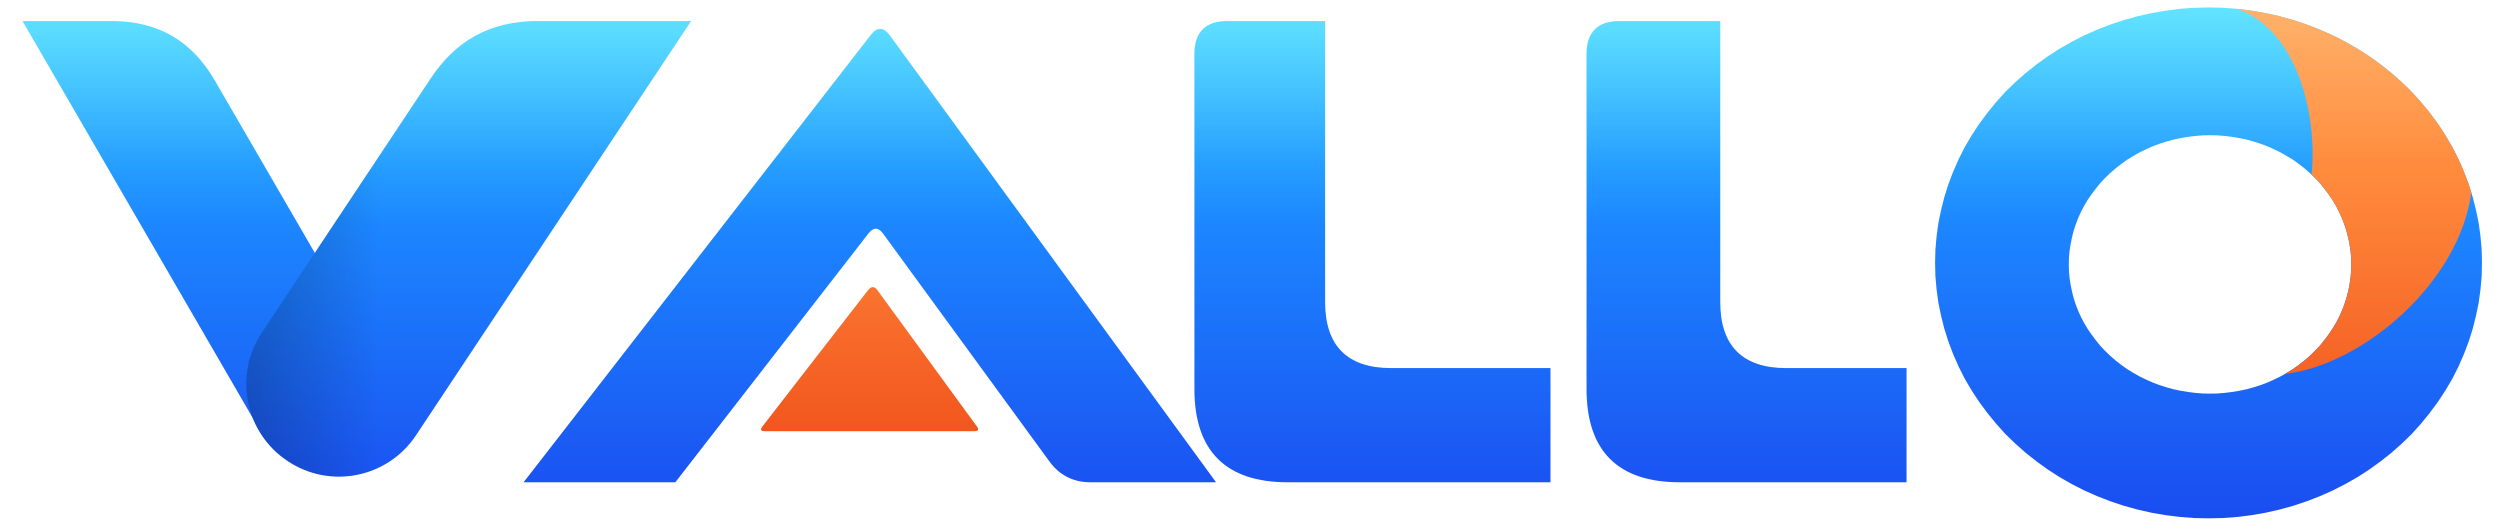
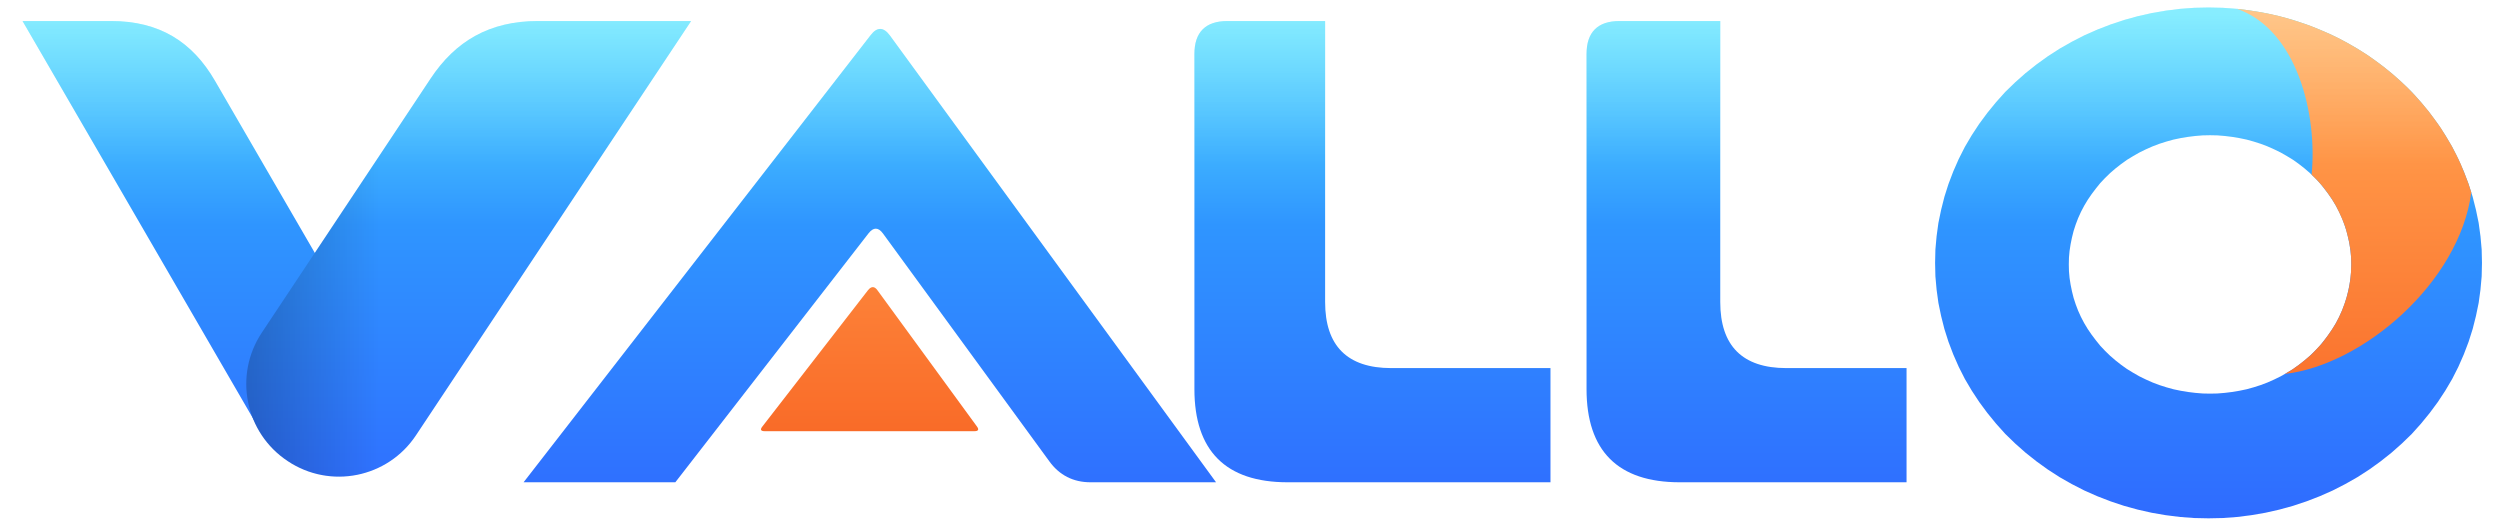
<svg xmlns="http://www.w3.org/2000/svg" viewBox="170 232 1664 352" role="img" aria-label="Vallo">
  <defs>
    <linearGradient id="vw-blue" x1="0" y1="240" x2="0" y2="578" gradientUnits="userSpaceOnUse">
-       <stop offset="0" stop-color="#3FDCFF" />
-       <stop offset="0.42" stop-color="#1C86FF" />
-       <stop offset="1" stop-color="#1A4CF0" />
+       <stop offset="0" stop-color="#5BE7FF" />
+       <stop offset="0.42" stop-color="#2F95FF" />
+       <stop offset="1" stop-color="#2F6BFF" />
    </linearGradient>
    <linearGradient id="vw-orange" x1="0" y1="236" x2="0" y2="520" gradientUnits="userSpaceOnUse">
-       <stop offset="0" stop-color="#FFA04A" />
-       <stop offset="0.4" stop-color="#FF8A3C" />
-       <stop offset="1" stop-color="#F2561E" />
+       <stop offset="0" stop-color="#FFB25E" />
+       <stop offset="0.4" stop-color="#FF9244" />
+       <stop offset="1" stop-color="#F96B28" />
    </linearGradient>
    <linearGradient id="vw-sheen" x1="0" y1="240" x2="0" y2="578" gradientUnits="userSpaceOnUse">
-       <stop offset="0" stop-color="#FFFFFF" stop-opacity="0.176" />
+       <stop offset="0" stop-color="#FFFFFF" stop-opacity="0.272" />
      <stop offset="0.3" stop-color="#FFFFFF" stop-opacity="0" />
    </linearGradient>
    <linearGradient id="vw-fold" x1="0" y1="0" x2="1" y2="0">
      <stop offset="0" stop-color="#000000" stop-opacity="0.22" />
      <stop offset="0.3" stop-color="#000000" stop-opacity="0" />
    </linearGradient>
  </defs>
  <path d="M185 246L244 246C276.2 246 298.1 259.9 313.1 285.8L421.3 472.3C433.9 494 426.5 521.8 404.8 534.4C383.1 547 355.3 539.6 342.7 517.9Z" fill="url(#vw-blue)" />
  <path d="M456.6 284.3C473.1 259.4 495.8 246 528 246L630 246L446.9 521.7C428.1 550.1 389.8 557.8 361.5 538.9C333.1 520.1 325.4 481.9 344.2 453.5Z" fill="url(#vw-blue)" />
  <path d="M456.6 284.3C473.1 259.4 495.8 246 528 246L630 246L446.9 521.7C428.1 550.1 389.8 557.8 361.5 538.9C333.1 520.1 325.4 481.9 344.2 453.5Z" fill="url(#vw-fold)" />
  <path d="M762.3 255.6L979.4 553L895.8 553C884.4 553 875.1 548.3 868.4 539L757.7 387.4C754.6 383.2 751.4 383.1 748.1 387.3L619.5 553L518.5 553L749.5 255.4C753.8 249.8 758.1 249.9 762.3 255.6Z" fill="url(#vw-blue)" />
  <path d="M754.1 425.3L820.2 515.8C821.8 517.9 821.2 519 818.6 519L679 519C676.3 519 675.8 517.9 677.5 515.8L747.7 425.2C749.9 422.4 752.1 422.4 754.1 425.3Z" fill="url(#vw-orange)" />
  <path d="M987 246L1052 246L1052 433C1052 462.2 1066.8 477 1096 477L1202 477L1202 553L1027 553C985.9 553 965 532.1 965 491L965 268C965 253.4 972.4 246 987 246Z" fill="url(#vw-blue)" />
  <path d="M1248 246L1315 246L1315 433C1315 462.2 1329.8 477 1359 477L1439 477L1439 553L1288 553C1246.9 553 1226 532.1 1226 491L1226 268C1226 253.4 1233.4 246 1248 246Z" fill="url(#vw-blue)" />
  <path d="M1822 407L1821.8 415.9L1821 424.8L1819.8 433.6L1818 442.3L1815.8 451L1813.1 459.5L1809.9 467.9L1806.3 476.1L1802.2 484.2L1797.6 492L1792.6 499.6L1787.2 506.9L1781.4 514L1775.3 520.8L1768.7 527.2L1761.8 533.3L1754.5 539.1L1747 544.5L1739.1 549.6L1731 554.2L1722.6 558.5L1714 562.3L1705.2 565.7L1696.2 568.7L1687.1 571.2L1677.8 573.3L1668.5 574.9L1659 576.1L1649.5 576.8L1640 577L1630.5 576.8L1621 576.1L1611.5 574.9L1602.2 573.3L1592.9 571.2L1583.8 568.7L1574.8 565.7L1566 562.3L1557.4 558.5L1549 554.2L1540.9 549.6L1533 544.5L1525.5 539.1L1518.2 533.3L1511.3 527.2L1504.7 520.8L1498.6 514L1492.8 506.9L1487.4 499.6L1482.4 492L1477.8 484.2L1473.7 476.1L1470.1 467.9L1466.9 459.5L1464.2 451L1462 442.3L1460.2 433.6L1459 424.8L1458.2 415.9L1458 407L1458.2 398.1L1459 389.2L1460.2 380.4L1462 371.7L1464.2 363L1466.9 354.5L1470.1 346.1L1473.7 337.9L1477.8 329.8L1482.4 322L1487.4 314.4L1492.8 307.1L1498.6 300L1504.7 293.2L1511.3 286.8L1518.2 280.7L1525.5 274.9L1533 269.5L1540.9 264.4L1549 259.8L1557.4 255.5L1566 251.7L1574.8 248.3L1583.8 245.3L1592.9 242.8L1602.2 240.7L1611.5 239.1L1621 237.9L1630.5 237.2L1640 237L1649.5 237.2L1659 237.9L1668.5 239.1L1677.8 240.7L1687.1 242.8L1696.2 245.3L1705.2 248.3L1714 251.7L1722.6 255.5L1731 259.8L1739.1 264.4L1747 269.5L1754.5 274.9L1761.8 280.7L1768.7 286.8L1775.3 293.2L1781.4 300L1787.2 307.1L1792.6 314.4L1797.6 322L1802.2 329.8L1806.3 337.9L1809.9 346.1L1813.1 354.5L1815.8 363L1818 371.7L1819.8 380.4L1821 389.2L1821.8 398.1L1822 407ZM1735 408L1734.9 412.5L1734.5 417L1733.8 421.5L1732.9 425.9L1731.8 430.3L1730.4 434.6L1728.8 438.8L1726.9 443L1724.8 447L1722.4 451L1719.8 454.8L1717 458.5L1714.1 462.1L1710.9 465.5L1707.5 468.8L1703.9 471.9L1700.2 474.8L1696.3 477.6L1692.2 480.1L1688 482.5L1683.7 484.6L1679.2 486.6L1674.7 488.3L1670 489.8L1665.3 491.1L1660.5 492.1L1655.7 492.9L1650.8 493.5L1645.9 493.9L1641 494L1636.1 493.9L1631.2 493.5L1626.3 492.9L1621.5 492.1L1616.7 491.1L1612 489.8L1607.3 488.3L1602.8 486.6L1598.3 484.6L1594 482.5L1589.8 480.1L1585.7 477.6L1581.8 474.8L1578.1 471.9L1574.5 468.8L1571.1 465.5L1567.9 462.1L1565 458.5L1562.2 454.8L1559.6 451L1557.2 447L1555.1 443L1553.2 438.8L1551.6 434.6L1550.2 430.3L1549.1 425.9L1548.2 421.5L1547.5 417L1547.1 412.5L1547 408L1547.1 403.5L1547.5 399L1548.2 394.5L1549.1 390.1L1550.2 385.7L1551.6 381.4L1553.2 377.2L1555.1 373L1557.2 369L1559.6 365L1562.2 361.2L1565 357.5L1567.9 353.9L1571.1 350.5L1574.5 347.2L1578.1 344.1L1581.8 341.2L1585.7 338.4L1589.8 335.9L1594 333.5L1598.3 331.4L1602.8 329.4L1607.3 327.7L1612 326.2L1616.7 324.9L1621.5 323.9L1626.3 323.1L1631.2 322.5L1636.1 322.1L1641 322L1645.9 322.1L1650.8 322.5L1655.7 323.1L1660.5 323.9L1665.3 324.9L1670 326.2L1674.7 327.7L1679.2 329.4L1683.7 331.4L1688 333.5L1692.2 335.9L1696.3 338.4L1700.2 341.2L1703.9 344.1L1707.5 347.2L1710.9 350.5L1714.1 353.9L1717 357.5L1719.8 361.2L1722.4 365L1724.8 369L1726.9 373L1728.8 377.2L1730.4 381.4L1731.8 385.7L1732.9 390.1L1733.8 394.5L1734.5 399L1734.9 403.5L1735 408Z" fill="url(#vw-blue)" fill-rule="evenodd" />
  <path d="M1659 237.9L1659 237.9L1666.2 238.8L1673.3 239.9L1680.3 241.2L1687.3 242.8L1694.2 244.7L1701.1 246.9L1707.8 249.2L1714.4 251.9L1720.9 254.7L1727.3 257.8L1733.6 261.2L1739.7 264.8L1745.6 268.5L1751.4 272.6L1757 276.8L1762.4 281.2L1767.6 285.8L1772.7 290.6L1777.5 295.6L1782.1 300.8L1786.5 306.1L1790.6 311.6L1794.6 317.2L1798.2 323L1801.7 328.9L1804.9 335L1807.8 341.1L1810.4 347.4L1812.8 353.7L1814.9 360.1C1806.9 420.1 1742.8 474.9 1690.8 480.9L1690.8 480.9L1695.5 478.1L1699.9 475L1704.1 471.7L1708.2 468.2L1711.9 464.4L1715.5 460.5L1718.7 456.3L1721.7 452L1724.5 447.6L1726.9 443L1729 438.3L1730.8 433.4L1732.3 428.5L1733.5 423.5L1734.3 418.5L1734.8 413.4L1735 408.3L1734.9 403.2L1734.4 398.1L1733.6 393.1L1732.4 388.1L1731 383.1L1729.2 378.3L1727.1 373.6L1724.8 369L1722.1 364.5L1719.1 360.2L1715.9 356L1712.4 352L1708.6 348.3C1712.6 308.3 1699 251.9 1659 237.9Z" fill="url(#vw-orange)" />
  <g fill="url(#vw-sheen)">
    <path d="M185 246L244 246C276.2 246 298.1 259.9 313.1 285.8L421.3 472.3C433.9 494 426.5 521.8 404.8 534.4C383.1 547 355.3 539.6 342.7 517.9Z" />
    <path d="M456.6 284.3C473.1 259.4 495.8 246 528 246L630 246L446.9 521.7C428.1 550.1 389.8 557.8 361.5 538.9C333.1 520.1 325.4 481.9 344.2 453.5Z" />
    <path d="M762.3 255.6L979.4 553L895.8 553C884.4 553 875.1 548.3 868.4 539L757.7 387.4C754.6 383.2 751.4 383.1 748.1 387.3L619.5 553L518.5 553L749.5 255.4C753.8 249.8 758.1 249.9 762.3 255.6Z" />
    <path d="M987 246L1052 246L1052 433C1052 462.2 1066.8 477 1096 477L1202 477L1202 553L1027 553C985.9 553 965 532.1 965 491L965 268C965 253.4 972.4 246 987 246Z" />
    <path d="M1248 246L1315 246L1315 433C1315 462.2 1329.8 477 1359 477L1439 477L1439 553L1288 553C1246.9 553 1226 532.1 1226 491L1226 268C1226 253.4 1233.4 246 1248 246Z" />
    <path d="M1822 407L1821.8 415.9L1821 424.8L1819.8 433.6L1818 442.3L1815.8 451L1813.1 459.5L1809.9 467.9L1806.3 476.1L1802.2 484.2L1797.6 492L1792.6 499.6L1787.2 506.9L1781.4 514L1775.3 520.8L1768.7 527.2L1761.8 533.3L1754.5 539.1L1747 544.5L1739.1 549.6L1731 554.2L1722.6 558.5L1714 562.3L1705.2 565.7L1696.2 568.7L1687.1 571.2L1677.8 573.3L1668.5 574.9L1659 576.1L1649.5 576.8L1640 577L1630.5 576.8L1621 576.1L1611.5 574.9L1602.2 573.3L1592.9 571.2L1583.8 568.7L1574.8 565.7L1566 562.3L1557.4 558.5L1549 554.2L1540.9 549.6L1533 544.5L1525.5 539.1L1518.2 533.3L1511.3 527.2L1504.7 520.8L1498.6 514L1492.8 506.9L1487.4 499.6L1482.4 492L1477.8 484.2L1473.7 476.1L1470.1 467.9L1466.9 459.5L1464.2 451L1462 442.3L1460.2 433.6L1459 424.8L1458.2 415.9L1458 407L1458.2 398.1L1459 389.2L1460.2 380.4L1462 371.7L1464.2 363L1466.9 354.5L1470.1 346.1L1473.7 337.9L1477.8 329.8L1482.4 322L1487.4 314.4L1492.8 307.1L1498.6 300L1504.7 293.2L1511.3 286.8L1518.2 280.7L1525.5 274.9L1533 269.5L1540.9 264.4L1549 259.8L1557.4 255.5L1566 251.7L1574.8 248.3L1583.8 245.3L1592.9 242.8L1602.2 240.7L1611.5 239.1L1621 237.9L1630.5 237.2L1640 237L1649.5 237.2L1659 237.9L1668.5 239.1L1677.8 240.7L1687.1 242.8L1696.2 245.3L1705.2 248.3L1714 251.7L1722.6 255.5L1731 259.8L1739.1 264.4L1747 269.5L1754.5 274.9L1761.8 280.7L1768.7 286.8L1775.3 293.2L1781.4 300L1787.2 307.1L1792.6 314.4L1797.6 322L1802.2 329.8L1806.3 337.9L1809.9 346.1L1813.1 354.5L1815.8 363L1818 371.7L1819.8 380.4L1821 389.2L1821.8 398.1L1822 407ZM1735 408L1734.9 412.5L1734.5 417L1733.8 421.5L1732.9 425.9L1731.8 430.3L1730.4 434.6L1728.8 438.8L1726.9 443L1724.8 447L1722.4 451L1719.8 454.8L1717 458.5L1714.1 462.1L1710.9 465.5L1707.5 468.8L1703.9 471.9L1700.2 474.8L1696.3 477.6L1692.2 480.1L1688 482.5L1683.7 484.6L1679.2 486.6L1674.7 488.3L1670 489.8L1665.3 491.1L1660.5 492.1L1655.7 492.9L1650.8 493.5L1645.9 493.9L1641 494L1636.1 493.9L1631.2 493.5L1626.3 492.9L1621.5 492.1L1616.7 491.1L1612 489.8L1607.3 488.3L1602.8 486.6L1598.3 484.6L1594 482.5L1589.8 480.1L1585.7 477.6L1581.8 474.8L1578.1 471.9L1574.5 468.8L1571.1 465.5L1567.9 462.1L1565 458.5L1562.2 454.8L1559.6 451L1557.2 447L1555.1 443L1553.2 438.8L1551.6 434.6L1550.2 430.3L1549.1 425.9L1548.2 421.5L1547.5 417L1547.1 412.5L1547 408L1547.1 403.5L1547.5 399L1548.2 394.5L1549.1 390.1L1550.2 385.7L1551.6 381.4L1553.2 377.2L1555.1 373L1557.2 369L1559.6 365L1562.2 361.2L1565 357.5L1567.9 353.9L1571.1 350.5L1574.5 347.2L1578.1 344.1L1581.8 341.2L1585.7 338.4L1589.8 335.9L1594 333.5L1598.3 331.4L1602.8 329.4L1607.3 327.7L1612 326.2L1616.7 324.9L1621.5 323.9L1626.3 323.1L1631.2 322.5L1636.1 322.1L1641 322L1645.9 322.1L1650.8 322.5L1655.7 323.1L1660.5 323.9L1665.3 324.9L1670 326.2L1674.7 327.7L1679.2 329.4L1683.7 331.4L1688 333.5L1692.2 335.9L1696.3 338.4L1700.2 341.2L1703.9 344.1L1707.5 347.2L1710.9 350.5L1714.1 353.9L1717 357.5L1719.8 361.2L1722.4 365L1724.8 369L1726.9 373L1728.8 377.2L1730.4 381.4L1731.8 385.7L1732.9 390.1L1733.8 394.5L1734.5 399L1734.9 403.5L1735 408Z" fill-rule="evenodd" />
  </g>
</svg>
